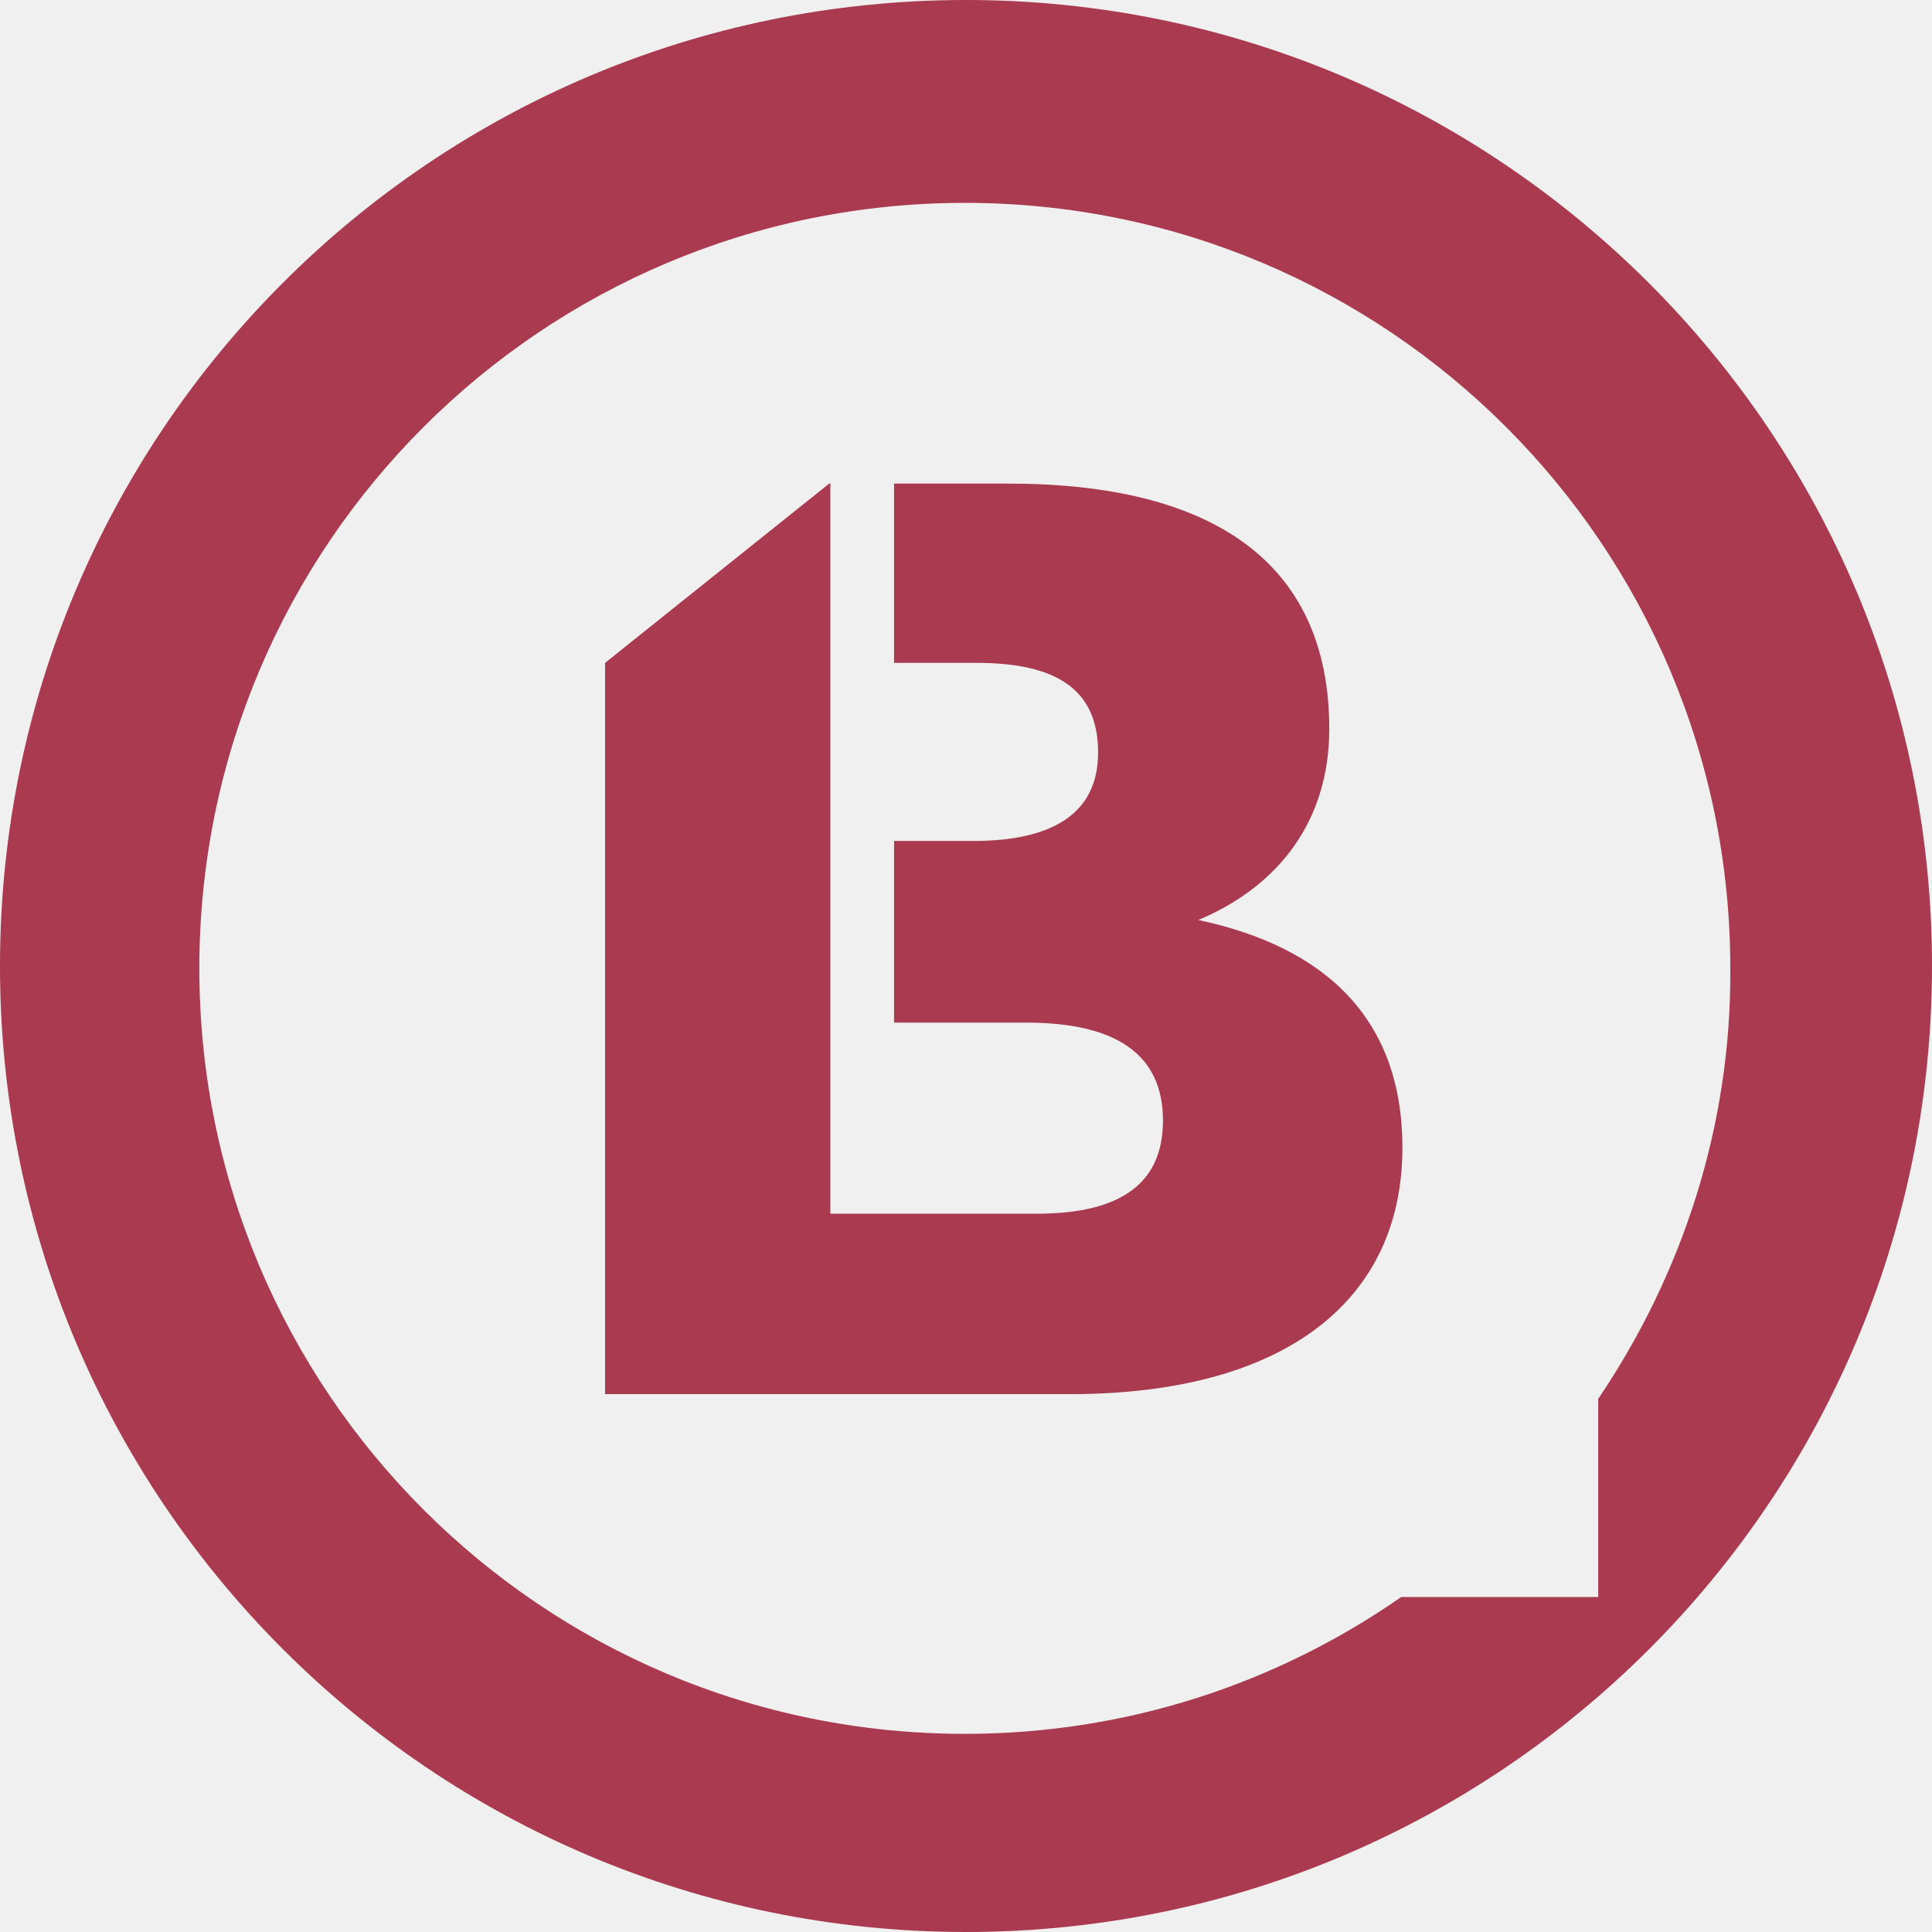
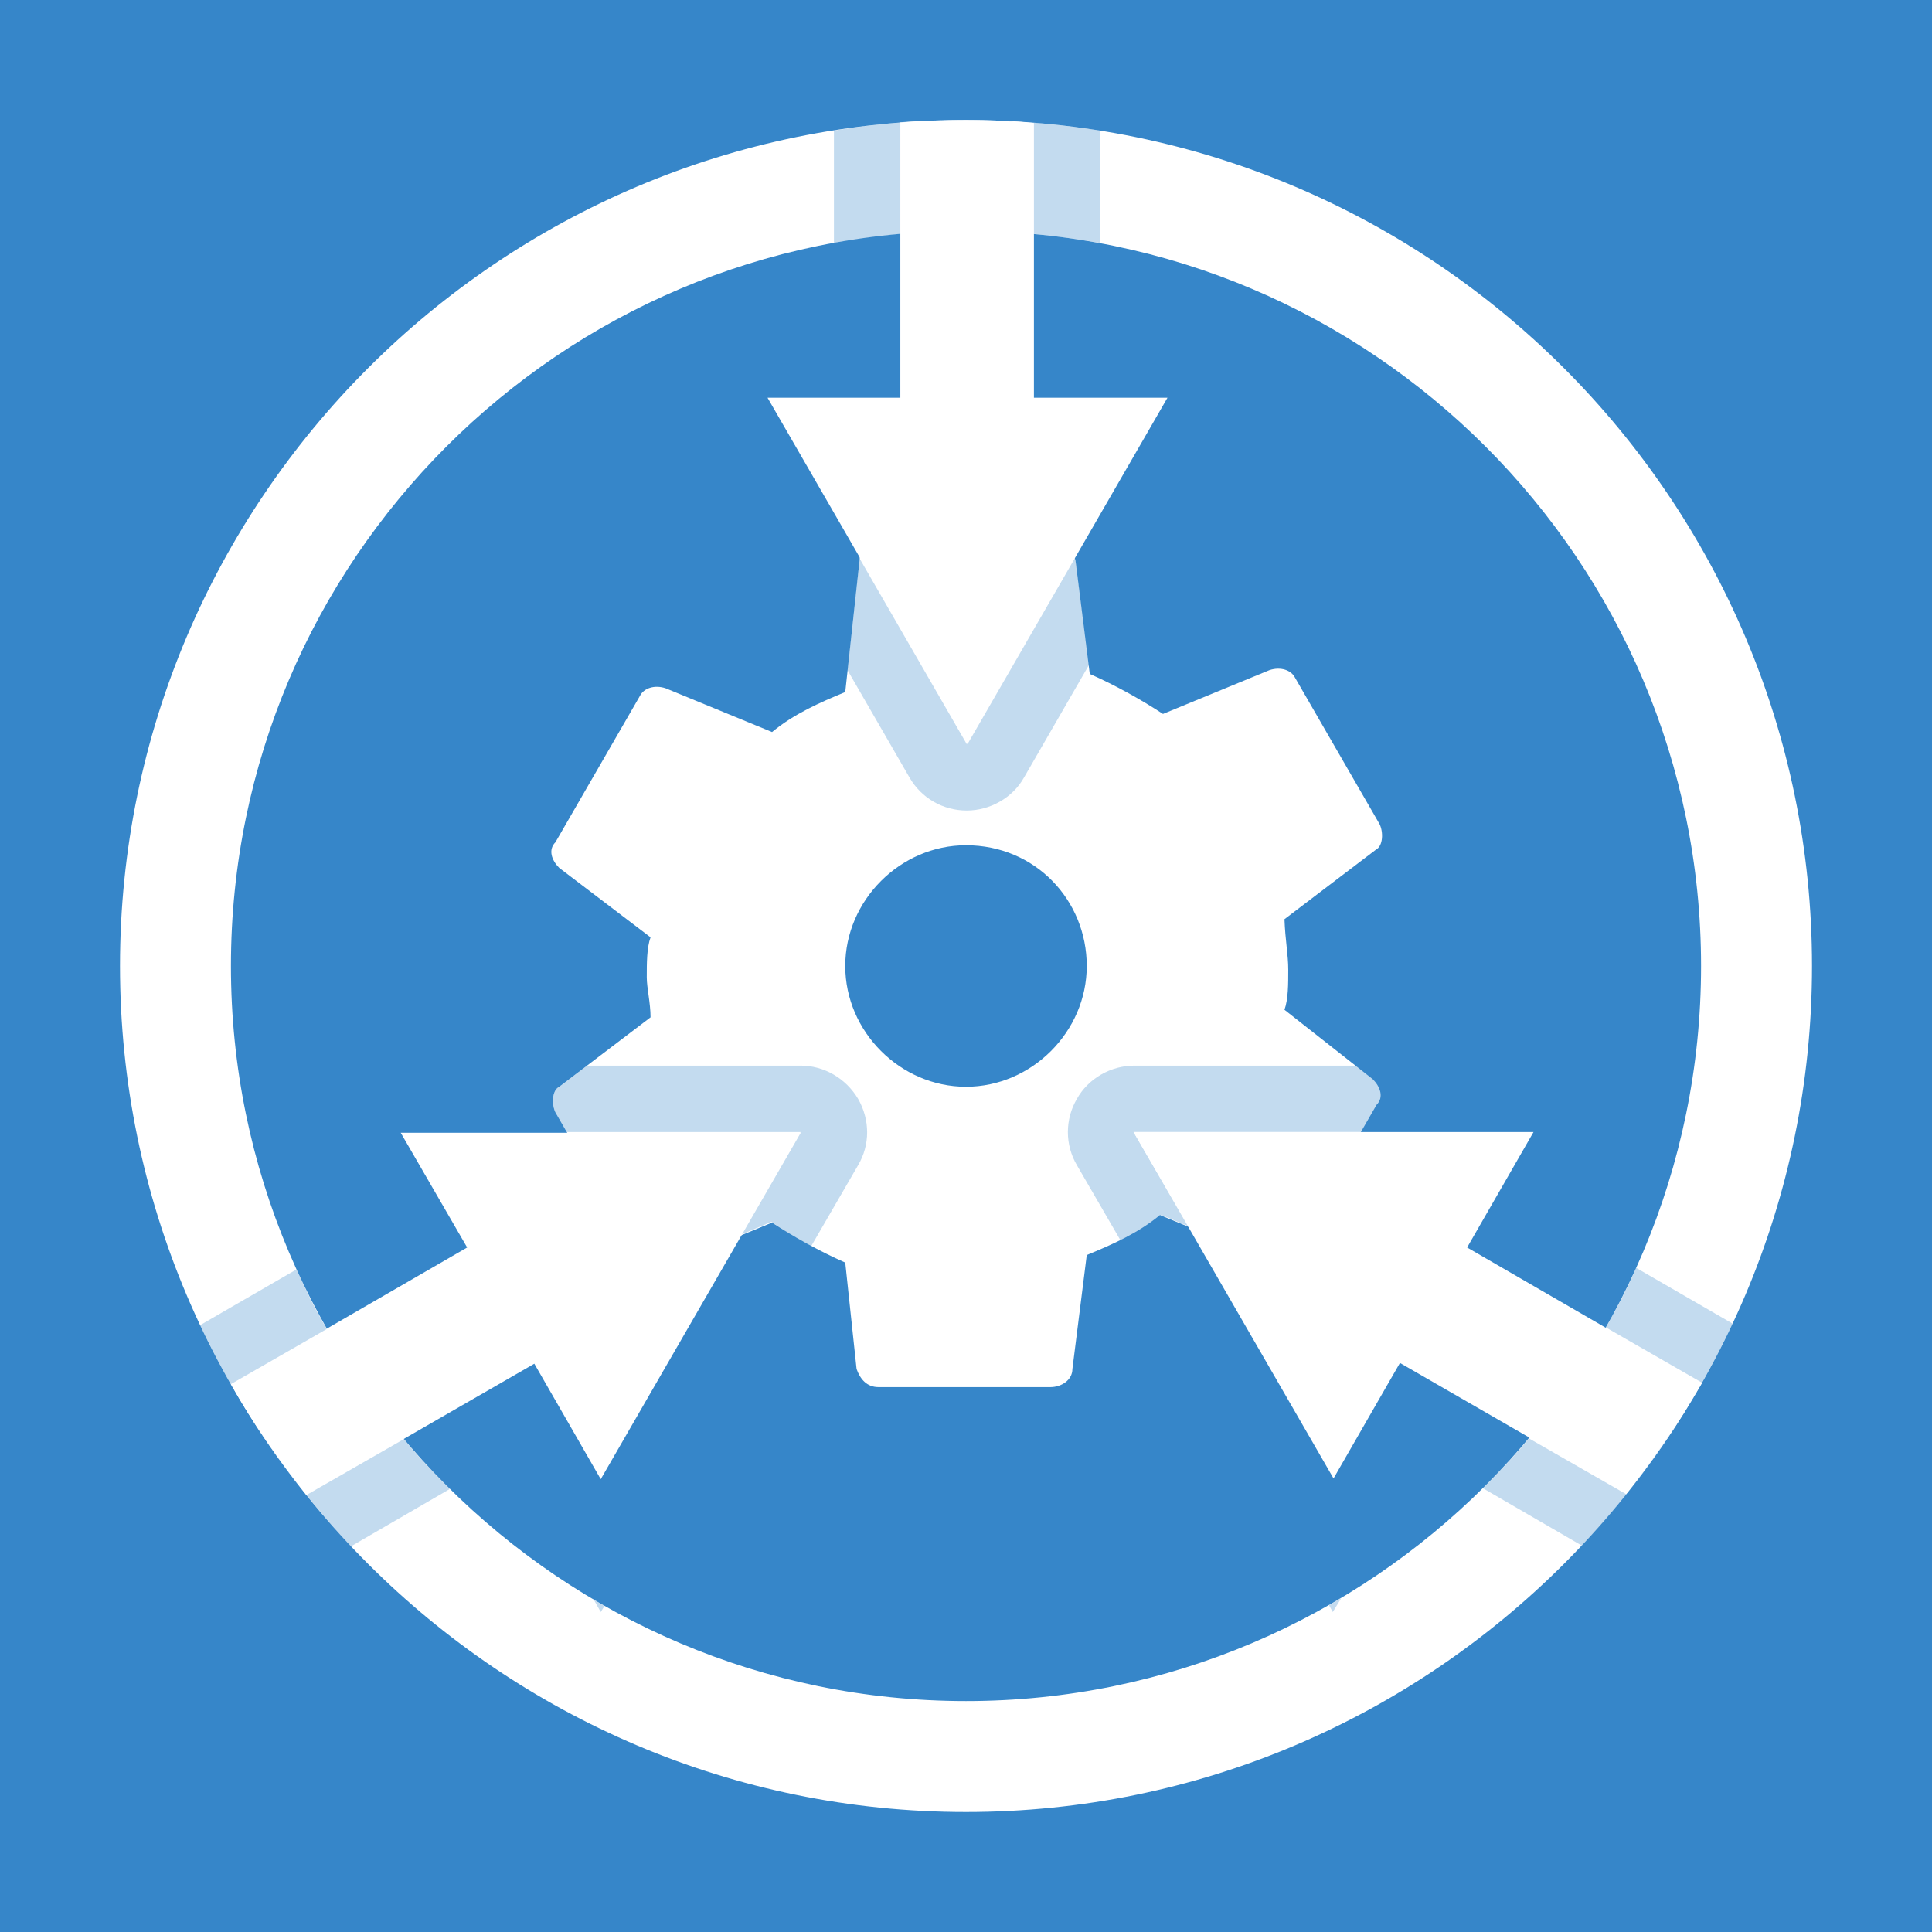
- <svg xmlns="http://www.w3.org/2000/svg" version="1.1" id="Layer_1" x="0px" y="0px" viewBox="215.2 128.8 163.8 163.8" enable-background="new 215.2 128.8 163.8 163.8" xml:space="preserve">
+ <svg xmlns="http://www.w3.org/2000/svg" version="1.1" x="0px" y="0px" viewBox="0 0 256 256" style="enable-background:new 0 0 256 256;" xml:space="preserve">
+   <style type="text/css">
+ 	.st0{fill:#3686C9;}
+ 	.st1{fill:#FFFFFF;}
+ 	.st2{opacity:0.3;fill:#3686C9;}
+ 	.st3{opacity:0.3;}
+ </style>
+   <rect y="0" class="st0" width="256" height="256" />
  <g>
-     <path fill="#AA3A50" d="M316.8,206.8c6.9-2.9,11.1-8.5,11.1-16.2c0-14.2-10-20.8-27.2-20.8H291V185h7c6.7,0,10.3,2.2,10.3,7.6   c0,5.2-3.9,7.5-10.6,7.5H291v15.4h11.2c7.5,0,11.6,2.6,11.6,8.3c0,5.2-3.4,7.9-10.7,7.9h-17.5v-61.9h-0.1l-19,15.2v62h39.4   c18.2,0,28.2-7.9,28.2-20.9C334.1,215.2,327.6,209.1,316.8,206.8L316.8,206.8z" />
-     <path fill="#AA3A50" d="M297.1,128.8c-45.3,0-81.9,36.7-81.9,81.9c0,45.3,36.7,81.9,81.9,81.9c45.3,0,81.9-36.7,81.9-81.9   S342.3,128.8,297.1,128.8L297.1,128.8z M350.7,247.4v16.8H334c-10.5,7.3-23.2,11.6-37,11.6c-35.9,0-64.9-29.1-64.9-64.9   c0-35.9,29.1-64.9,64.9-64.9c35.9,0,64.9,29.1,64.9,64.9C362,224.3,357.8,236.9,350.7,247.4L350.7,247.4z" />
+     <path class="st1" d="M128,112c-8.7,0-16,7.3-16,16c0,8.7,7.3,16,16,16c8.7,0,16-7.3,16-16C144,119.3,137.2,112,128,112z    M170.7,128.5c0,1.9,0,3.9-0.5,5.3l11.7,9.2c1,1,1.5,2.4,0.5,3.4l-11.2,19.4c-0.5,1-1.9,1.5-3.4,1l-14.1-5.8   c-2.9,2.4-6.3,3.9-9.7,5.3l-1.9,15.1c0,1.5-1.5,2.4-2.9,2.4h-22.8c-1.5,0-2.4-1-2.9-2.4l-1.5-14.1c-3.4-1.5-6.8-3.4-9.7-5.3   l-14.1,5.8c-1.5,0.5-2.9,0-3.4-1l-11.2-19.4c-0.5-1-0.5-2.9,0.5-3.4l12.1-9.2c0-1.9-0.5-3.9-0.5-5.3c0-1.9,0-3.9,0.5-5.3l-12.1-9.2   c-1-1-1.5-2.4-0.5-3.4l11.2-19.4c0.5-1,1.9-1.5,3.4-1l14.1,5.8c2.9-2.4,6.3-3.9,9.7-5.3l1.9-17.5c0-1.5,1.5-2.4,2.9-2.4h22.8   c1.5,0,2.4,1,2.9,2.4l1.9,15.1c3.4,1.5,6.8,3.4,9.7,5.3l14.1-5.8c1.5-0.5,2.9,0,3.4,1l11.2,19.4c0.5,1,0.5,2.9-0.5,3.4l-12.1,9.2   C170.3,124.6,170.7,126.5,170.7,128.5z" />
+     <path class="st2" d="M128.1,107.4c3.1,0,6.1-1.7,7.6-4.4l8.6-14.9l-1.8-14c0-0.1-0.1-0.2-0.1-0.3l-14.3,24.8L113.9,74   c0,0,0,0,0,0.1l-1.6,14.7l8.2,14.2C122.1,105.8,125,107.4,128.1,107.4z" />
+     <path class="st2" d="M113.7,145.6c-1.6-2.7-4.5-4.4-7.6-4.4l-28.3,0l-3.7,2.8c-1,0.5-1,2.4-0.5,3.4l1.5,2.6l31,0l-7.9,13.6l4-1.7   c1.6,1.1,3.4,2.2,5.3,3.2l6.2-10.7C115.3,151.7,115.3,148.4,113.7,145.6z" />
+     <path class="st2" d="M150.2,150l30.2,0l2.1-3.6c1-1,0.5-2.4-0.5-3.4l-2.3-1.8l-29.4,0c-3.1,0-6.1,1.7-7.6,4.4   c-1.6,2.7-1.6,6.1,0,8.8l5.8,10c1.9-0.9,3.8-2,5.4-3.4l3.6,1.5L150.2,150z" />
+     <g>
+       <path class="st1" d="M128,240.1c-61.8,0-112.1-50.3-112.1-112.1C15.9,66.2,66.2,15.9,128,15.9S240.1,66.2,240.1,128    C240.1,189.8,189.8,240.1,128,240.1z M128,30.6c-53.7,0-97.4,43.7-97.4,97.4c0,53.7,43.7,97.4,97.4,97.4s97.4-43.7,97.4-97.4    C225.4,74.3,181.7,30.6,128,30.6z" />
+     </g>
+     <path class="st1" d="M225.5,183.3l-31.1-18l8.8-15.3l-53,0l26.5,45.9l8.8-15.3l30,17.3C219.2,193.4,222.5,188.5,225.5,183.3z" />
+     <path class="st1" d="M128,15.9c-2.9,0-5.8,0.1-8.7,0.3v36.5h-17.6l26.5,45.9l26.5-45.9H137V16.3C134,16,131,15.9,128,15.9z" />
+     <path class="st1" d="M61.9,165.3l-31.3,18.1c2.9,5.2,6.3,10.1,10,14.7l30.2-17.4l8.8,15.3l26.5-45.9l-53,0L61.9,165.3z" />
+     <g class="st3">
+       <path class="st0" d="M131.6,16c-0.3,0-0.7,0-1,0C130.9,15.9,131.3,16,131.6,16z" />
+       <path class="st0" d="M134.4,16.1c-0.4,0-0.9,0-1.3-0.1C133.5,16,134,16.1,134.4,16.1z" />
+       <path class="st0" d="M137,16.3V31c3,0.3,5.9,0.7,8.8,1.2V17.3c-3.4-0.5-6.8-0.9-10.3-1.2C136,16.2,136.5,16.2,137,16.3z" />
+       <path class="st0" d="M125.4,15.9c-0.3,0-0.6,0-0.8,0C124.8,16,125.1,15.9,125.4,15.9z" />
+       <path class="st0" d="M122.8,16c-0.3,0-0.6,0-1,0C122.2,16.1,122.5,16,122.8,16z" />
+       <path class="st0" d="M110.5,32.2c2.9-0.5,5.8-0.9,8.8-1.2V16.2c0.2,0,0.5,0,0.7,0c-3.2,0.2-6.4,0.6-9.5,1.1V32.2z" />
+     </g>
+     <g class="st3">
+       <path class="st0" d="M176.1,212.7l0.5,0.9l1.1-1.8C177.2,212,176.7,212.4,176.1,212.7z" />
+       <path class="st0" d="M223.1,187.2c-2.3,3.7-4.9,7.3-7.6,10.8l-12.9-7.4c-1.9,2.3-4,4.5-6.1,6.6l13.1,7.6    C214.7,199.4,219.2,193.5,223.1,187.2z" />
+       <path class="st0" d="M223.3,187c0.8-1.2,1.5-2.5,2.2-3.7C224.8,184.5,224,185.8,223.3,187z" />
+       <path class="st0" d="M212.8,175.9l12.7,7.3c1.5-2.5,2.8-5.2,4.1-7.8l-12.8-7.4C215.6,170.8,214.2,173.4,212.8,175.9z" />
+     </g>
+     <g class="st3">
+       <path class="st0" d="M33,187.4c2.3,3.7,4.9,7.3,7.6,10.7C37.8,194.7,35.3,191.1,33,187.4z" />
+       <path class="st0" d="M30.6,183.4l12.7-7.3c-1.5-2.5-2.8-5.2-4-7.9l-12.8,7.4C27.8,178.2,29.1,180.9,30.6,183.4z" />
+       <path class="st0" d="M59.6,197.3c-2.1-2.1-4.2-4.3-6.1-6.6l-12.9,7.4c1.9,2.3,3.8,4.6,5.9,6.8L59.6,197.3z" />
+       <path class="st0" d="M30.6,183.4c0.7,1.2,1.4,2.5,2.2,3.7C32,185.9,31.3,184.6,30.6,183.4z" />
+       <path class="st0" d="M80.1,212.8c-0.5-0.3-0.9-0.5-1.4-0.8l0.9,1.6L80.1,212.8z" />
+     </g>
  </g>
</svg>
